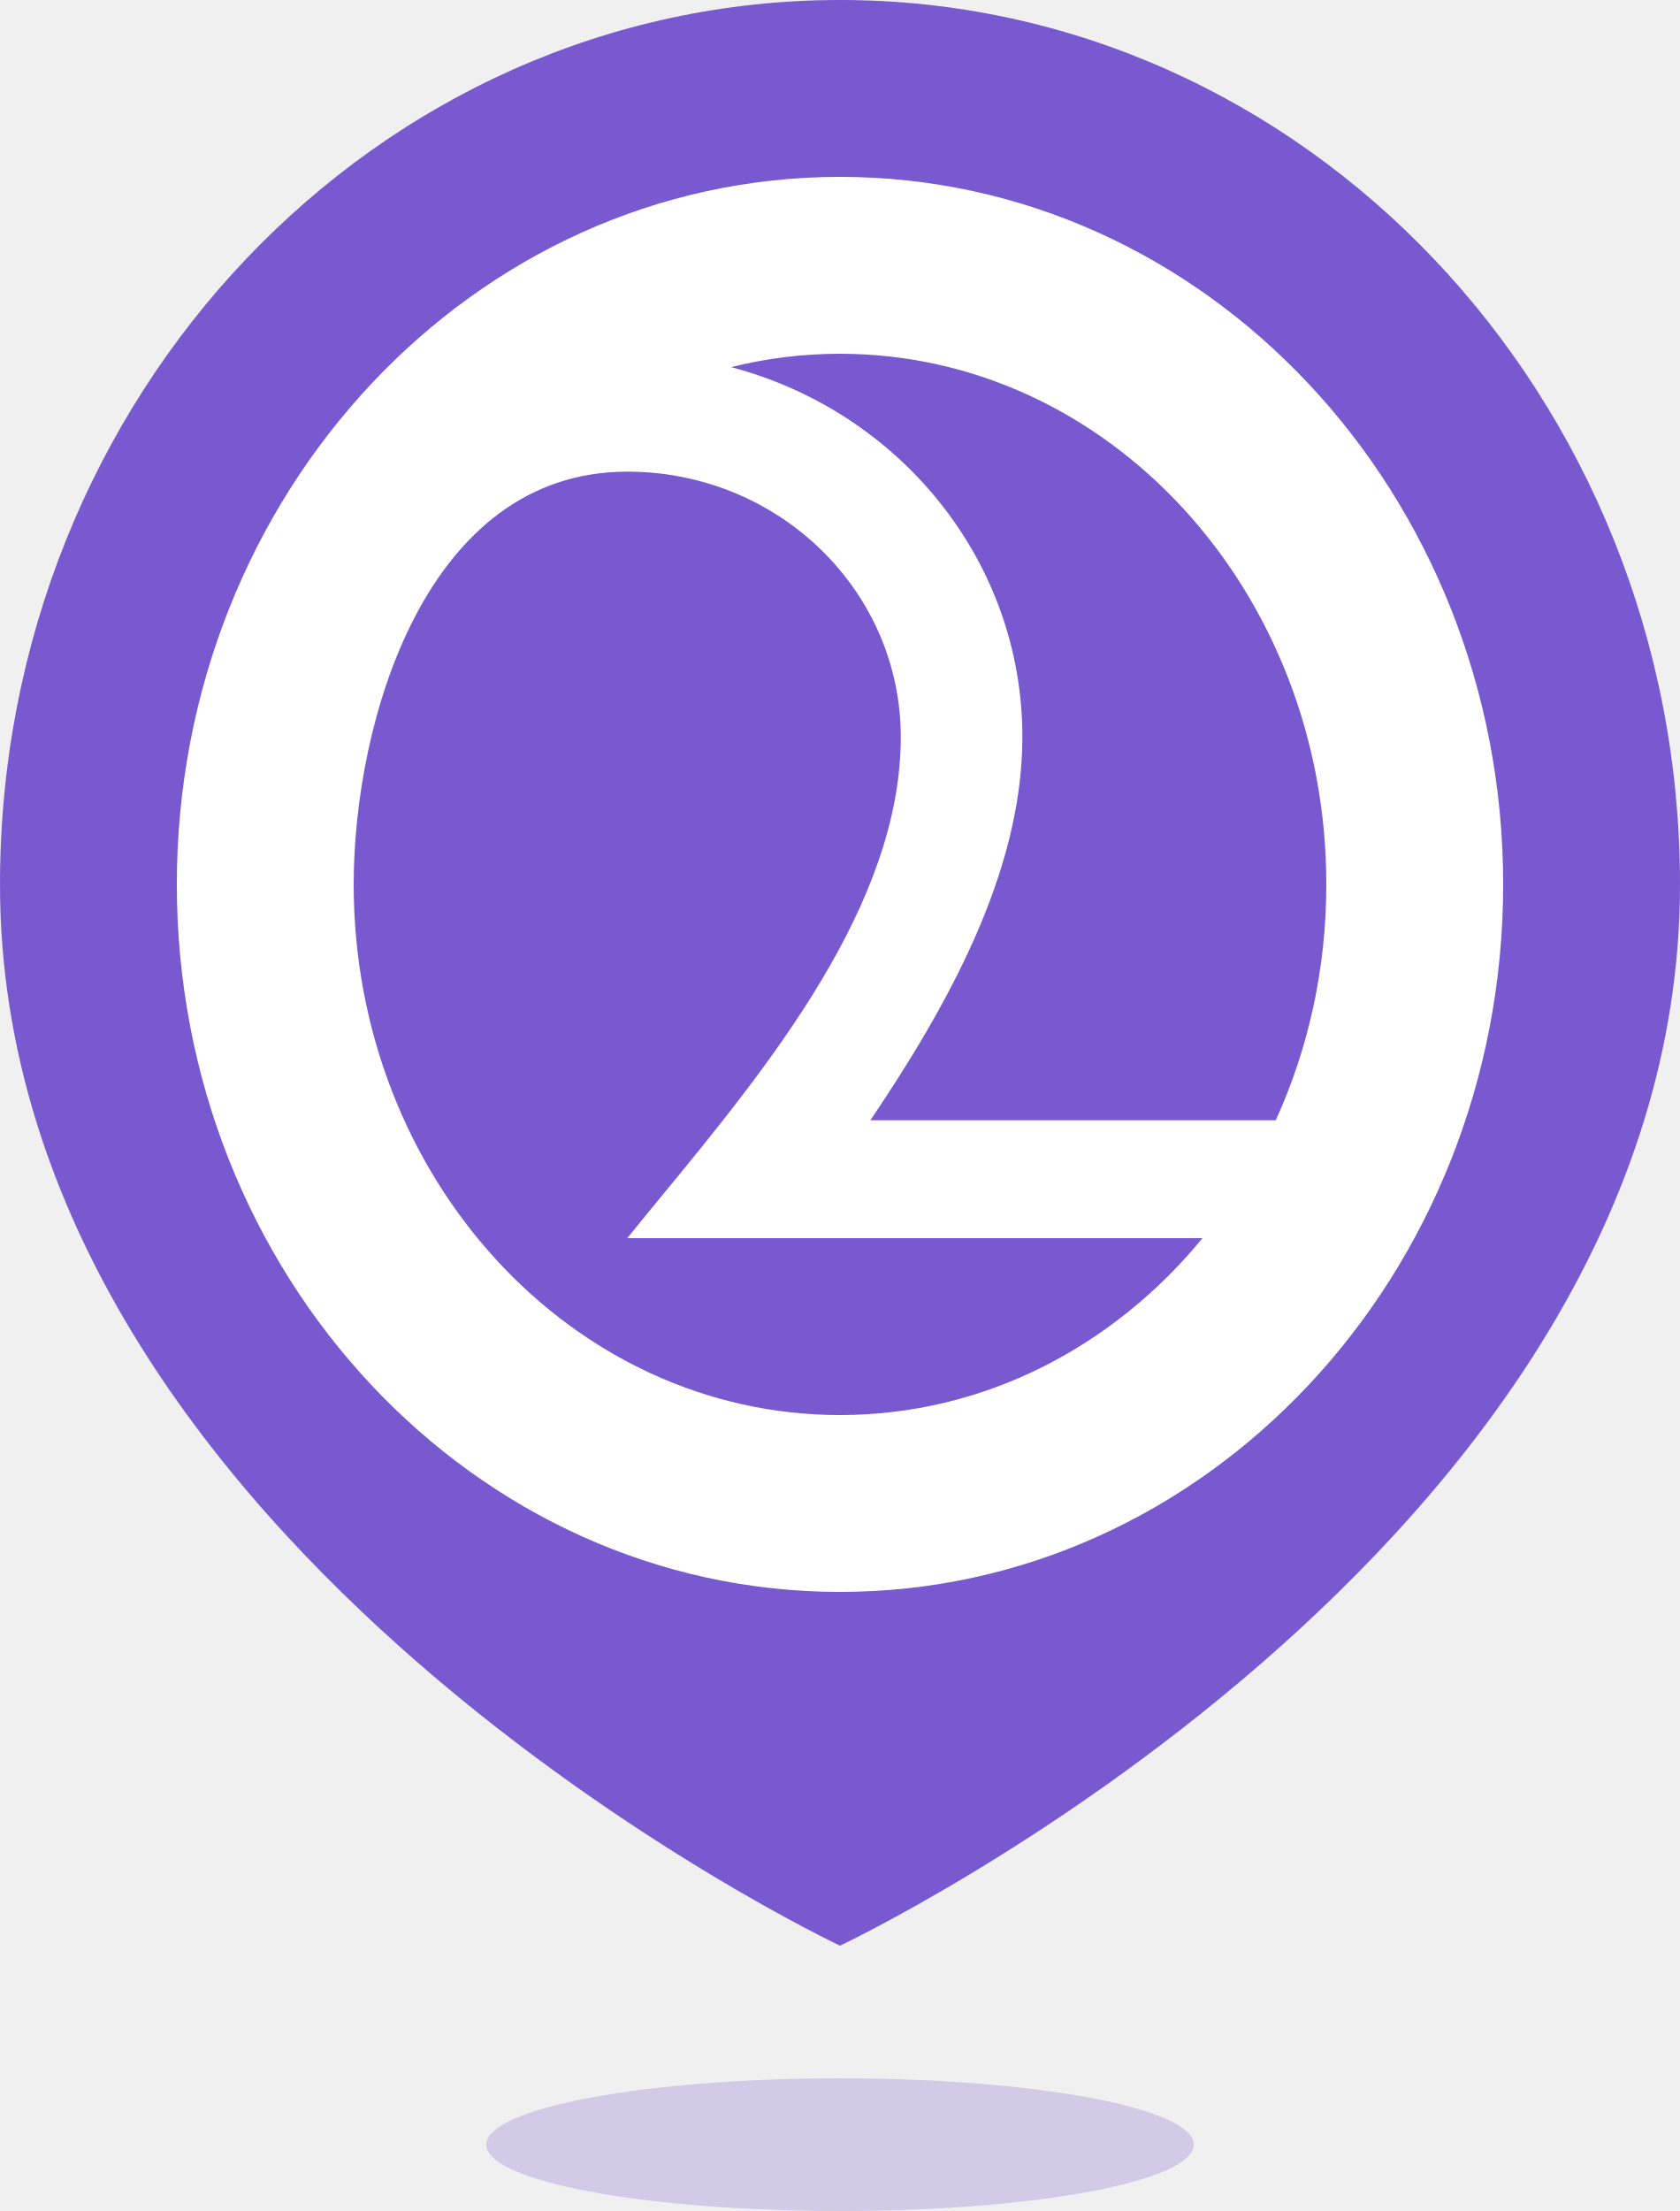
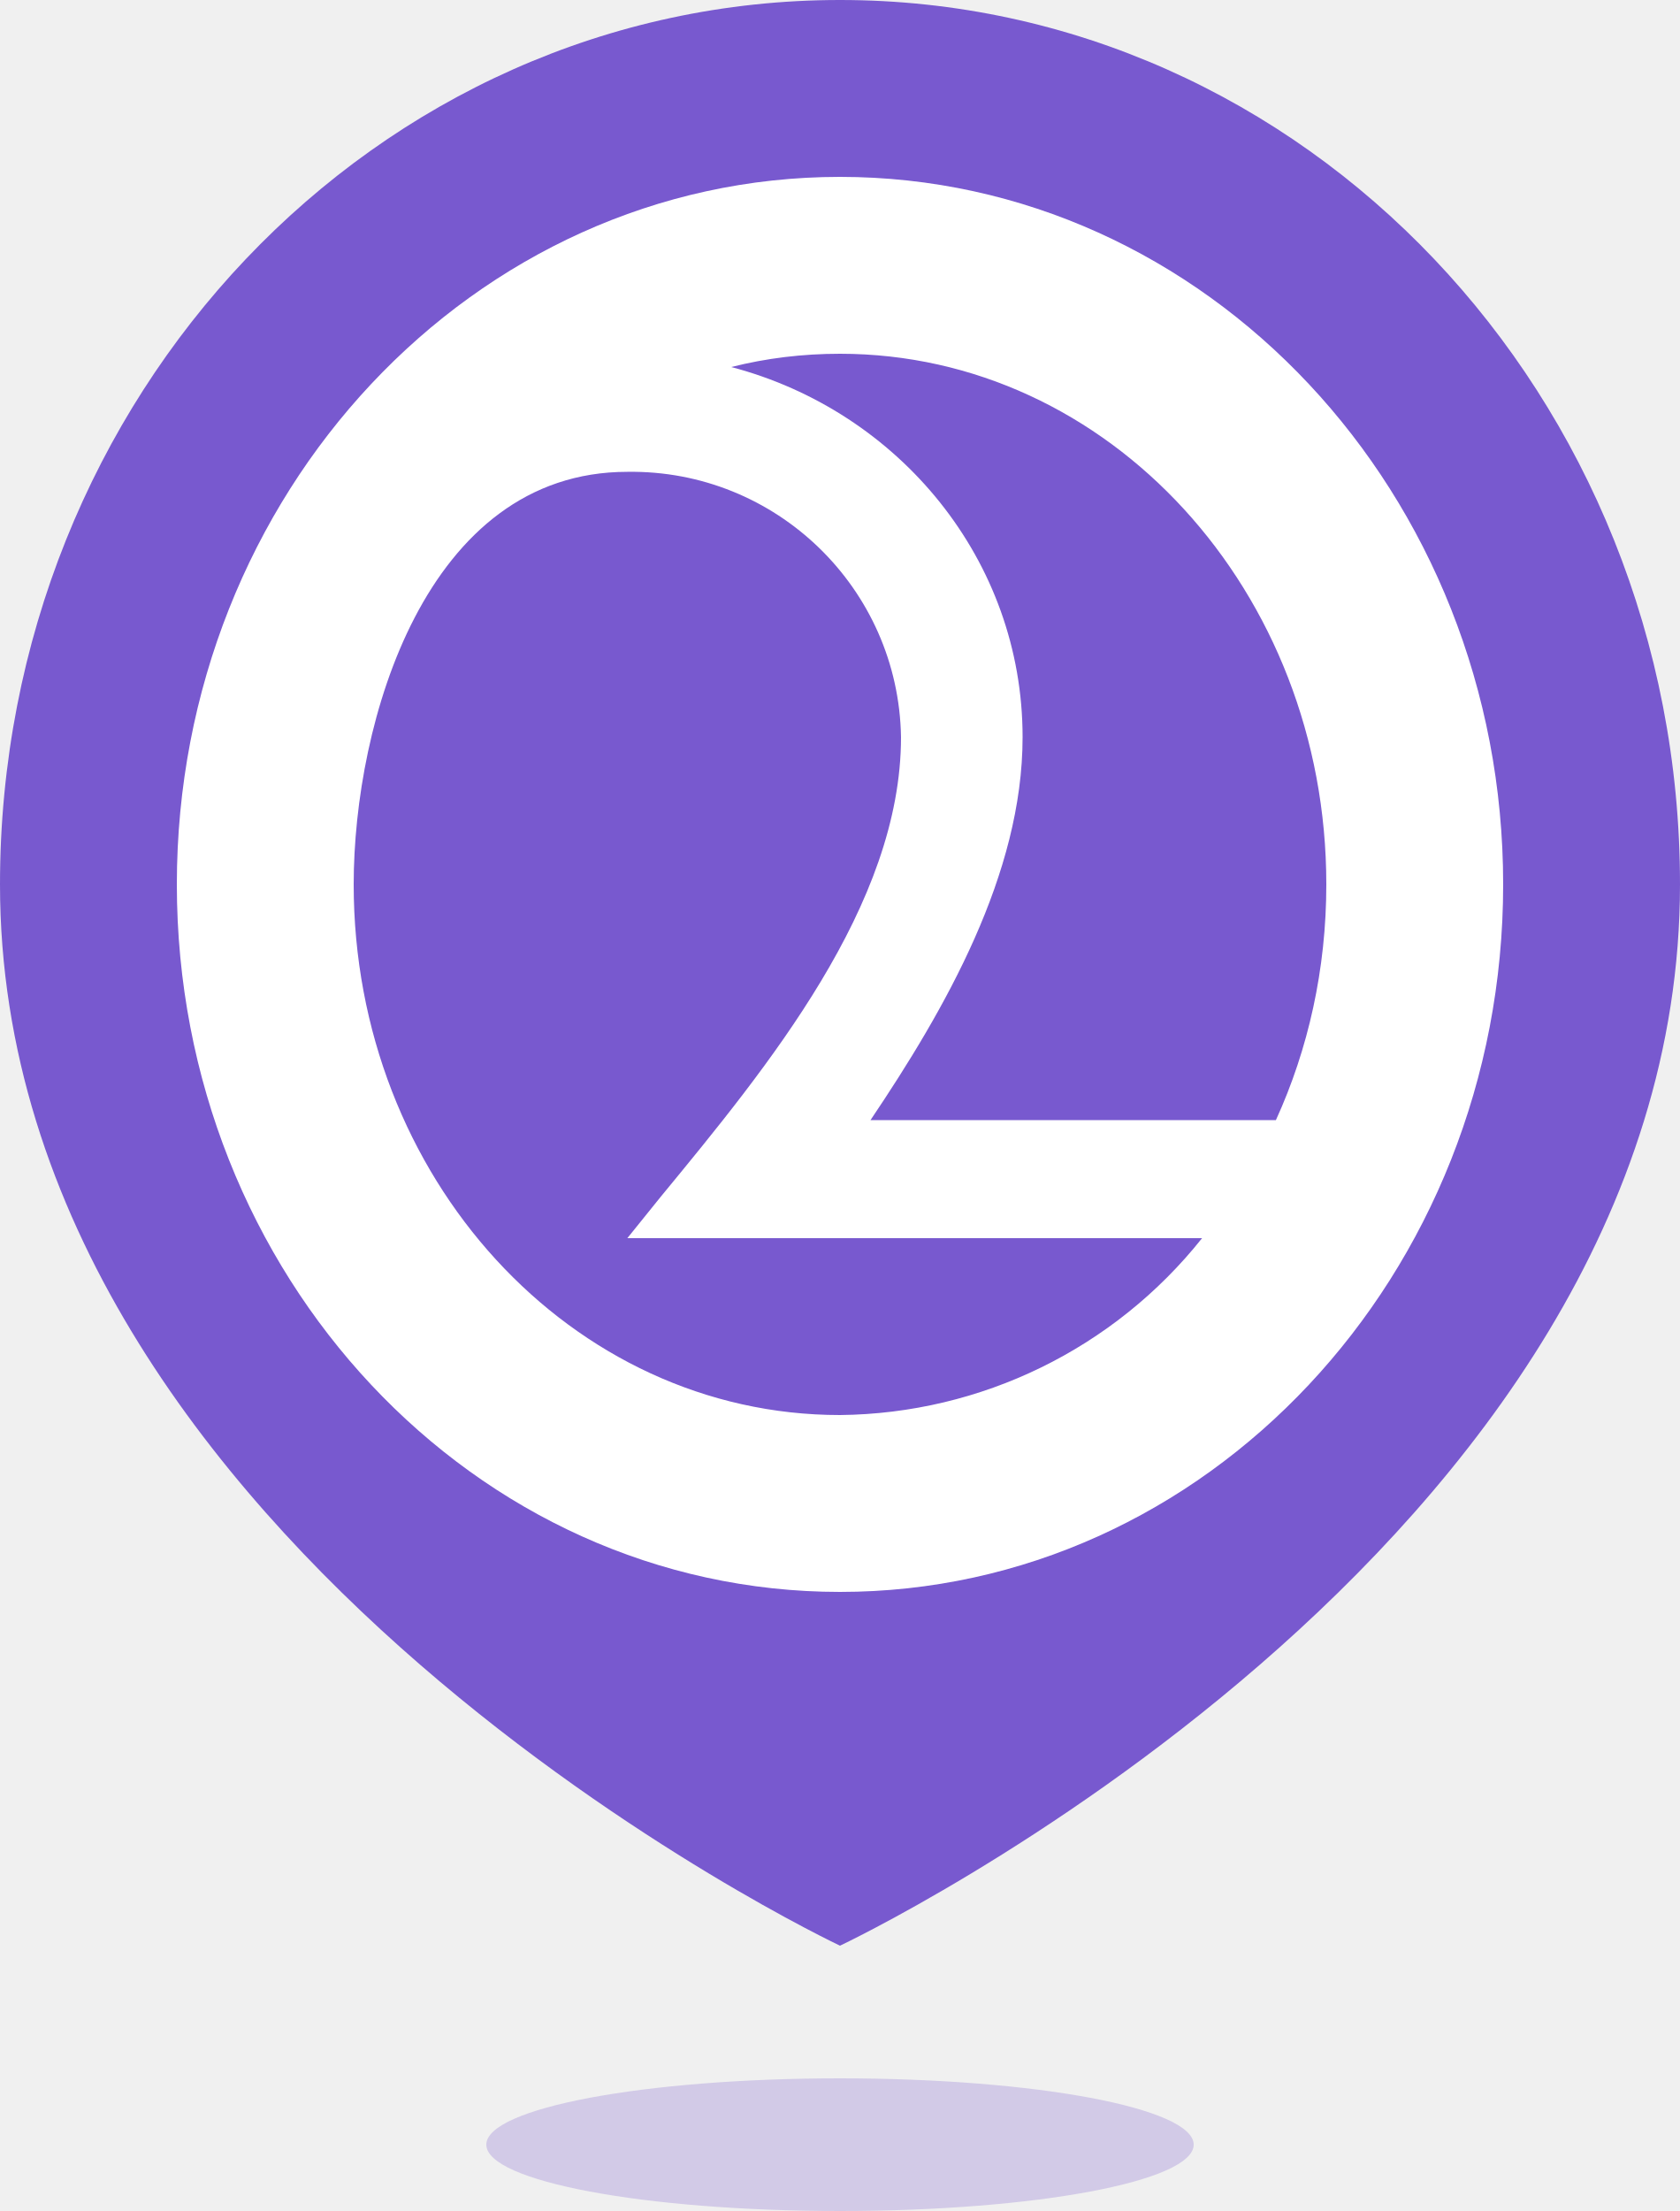
<svg xmlns="http://www.w3.org/2000/svg" width="38" height="50" viewBox="0 0 38 50" fill="none">
-   <ellipse cx="19" cy="48.5" rx="8" ry="1.5" fill="#7859CF" fill-opacity="0.25" />
-   <path d="M38 20C38 35.046 19 44 19 44C19 44 0 35.046 0 20C0 8.954 8.507 0 19 0C29.493 0 38 8.954 38 20Z" fill="#7859CF" />
-   <path fill-rule="evenodd" clip-rule="evenodd" d="M19 36C27.284 36 34 28.837 34 20C34 11.164 27.284 4 19 4C10.716 4 4 11.164 4 20C4 28.837 10.716 36 19 36ZM28.857 25.333C29.589 23.727 30 21.916 30 20C30 13.373 25.075 8 19 8C18.153 8 17.328 8.104 16.536 8.302C20.333 9.302 23.125 12.668 23.125 16.667C23.125 19.774 21.381 22.819 19.688 25.333H28.857ZM14.188 10.666C17.605 10.666 20.375 13.353 20.375 16.666C20.375 20.466 17.361 24.134 14.943 27.076C14.683 27.393 14.429 27.701 14.188 28H27.199C25.185 30.455 22.258 32 19 32C12.925 32 8 26.627 8 20C8 16.338 9.615 10.666 14.188 10.666Z" fill="white" />
+   <ellipse cx="19" cy="48.5" rx="8" ry="1.5" fill="#7859CF" fill-opacity=".25" />
+   <path d="M38 20c0 15.05-19 24-19 24S0 35.05 0 20C0 8.95 8.5 0 19 0s19 8.95 19 20Z" fill="#7859CF" />
+   <path fill-rule="evenodd" clip-rule="evenodd" d="M19 36c8.28 0 15-7.16 15-16S27.28 4 19 4C10.72 4 4 11.16 4 20s6.72 16 15 16Zm9.86-10.67C29.59 23.73 30 21.92 30 20c0-6.63-4.92-12-11-12-.85 0-1.67.1-2.46.3 3.8 1 6.59 4.37 6.59 8.37 0 3.1-1.75 6.15-3.44 8.66h9.17ZM14.19 10.67a6.1 6.1 0 0 1 6.19 6c0 3.8-3.02 7.46-5.44 10.4l-.75.93h13A10.6 10.6 0 0 1 19 32c-6.08 0-11-5.37-11-12 0-3.66 1.62-9.33 6.19-9.33Z" fill="#fff" />
</svg>
